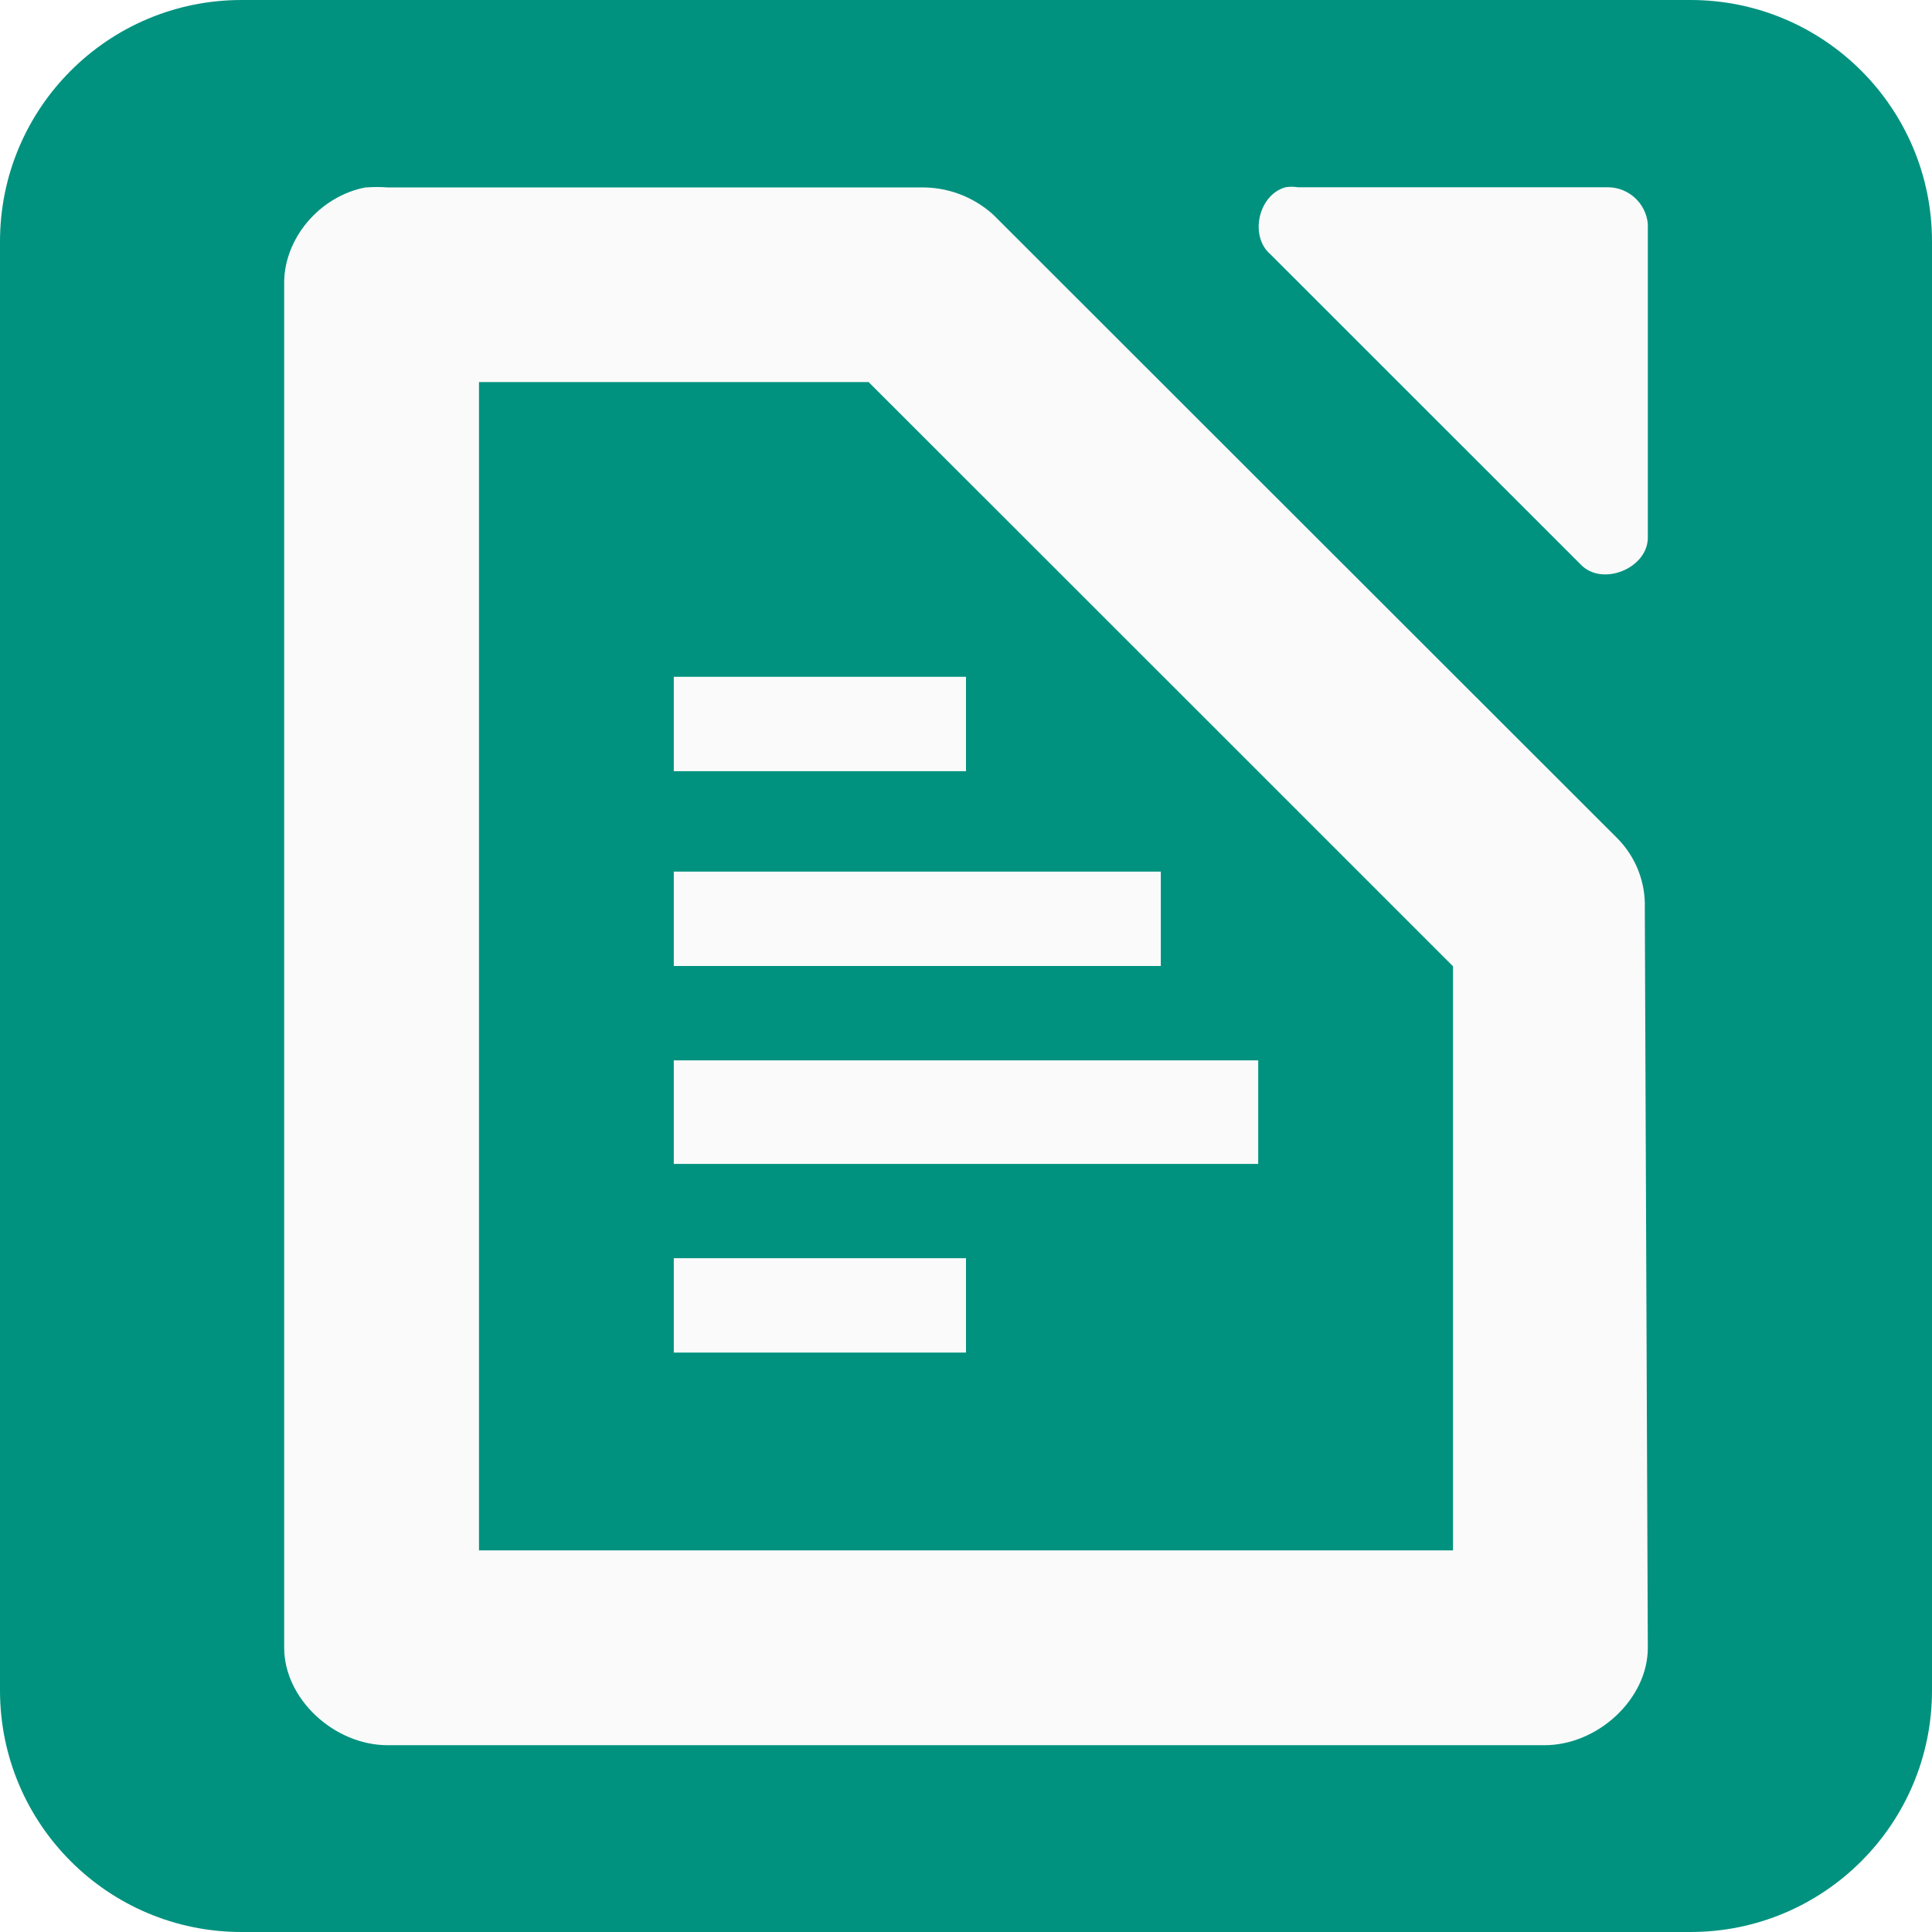
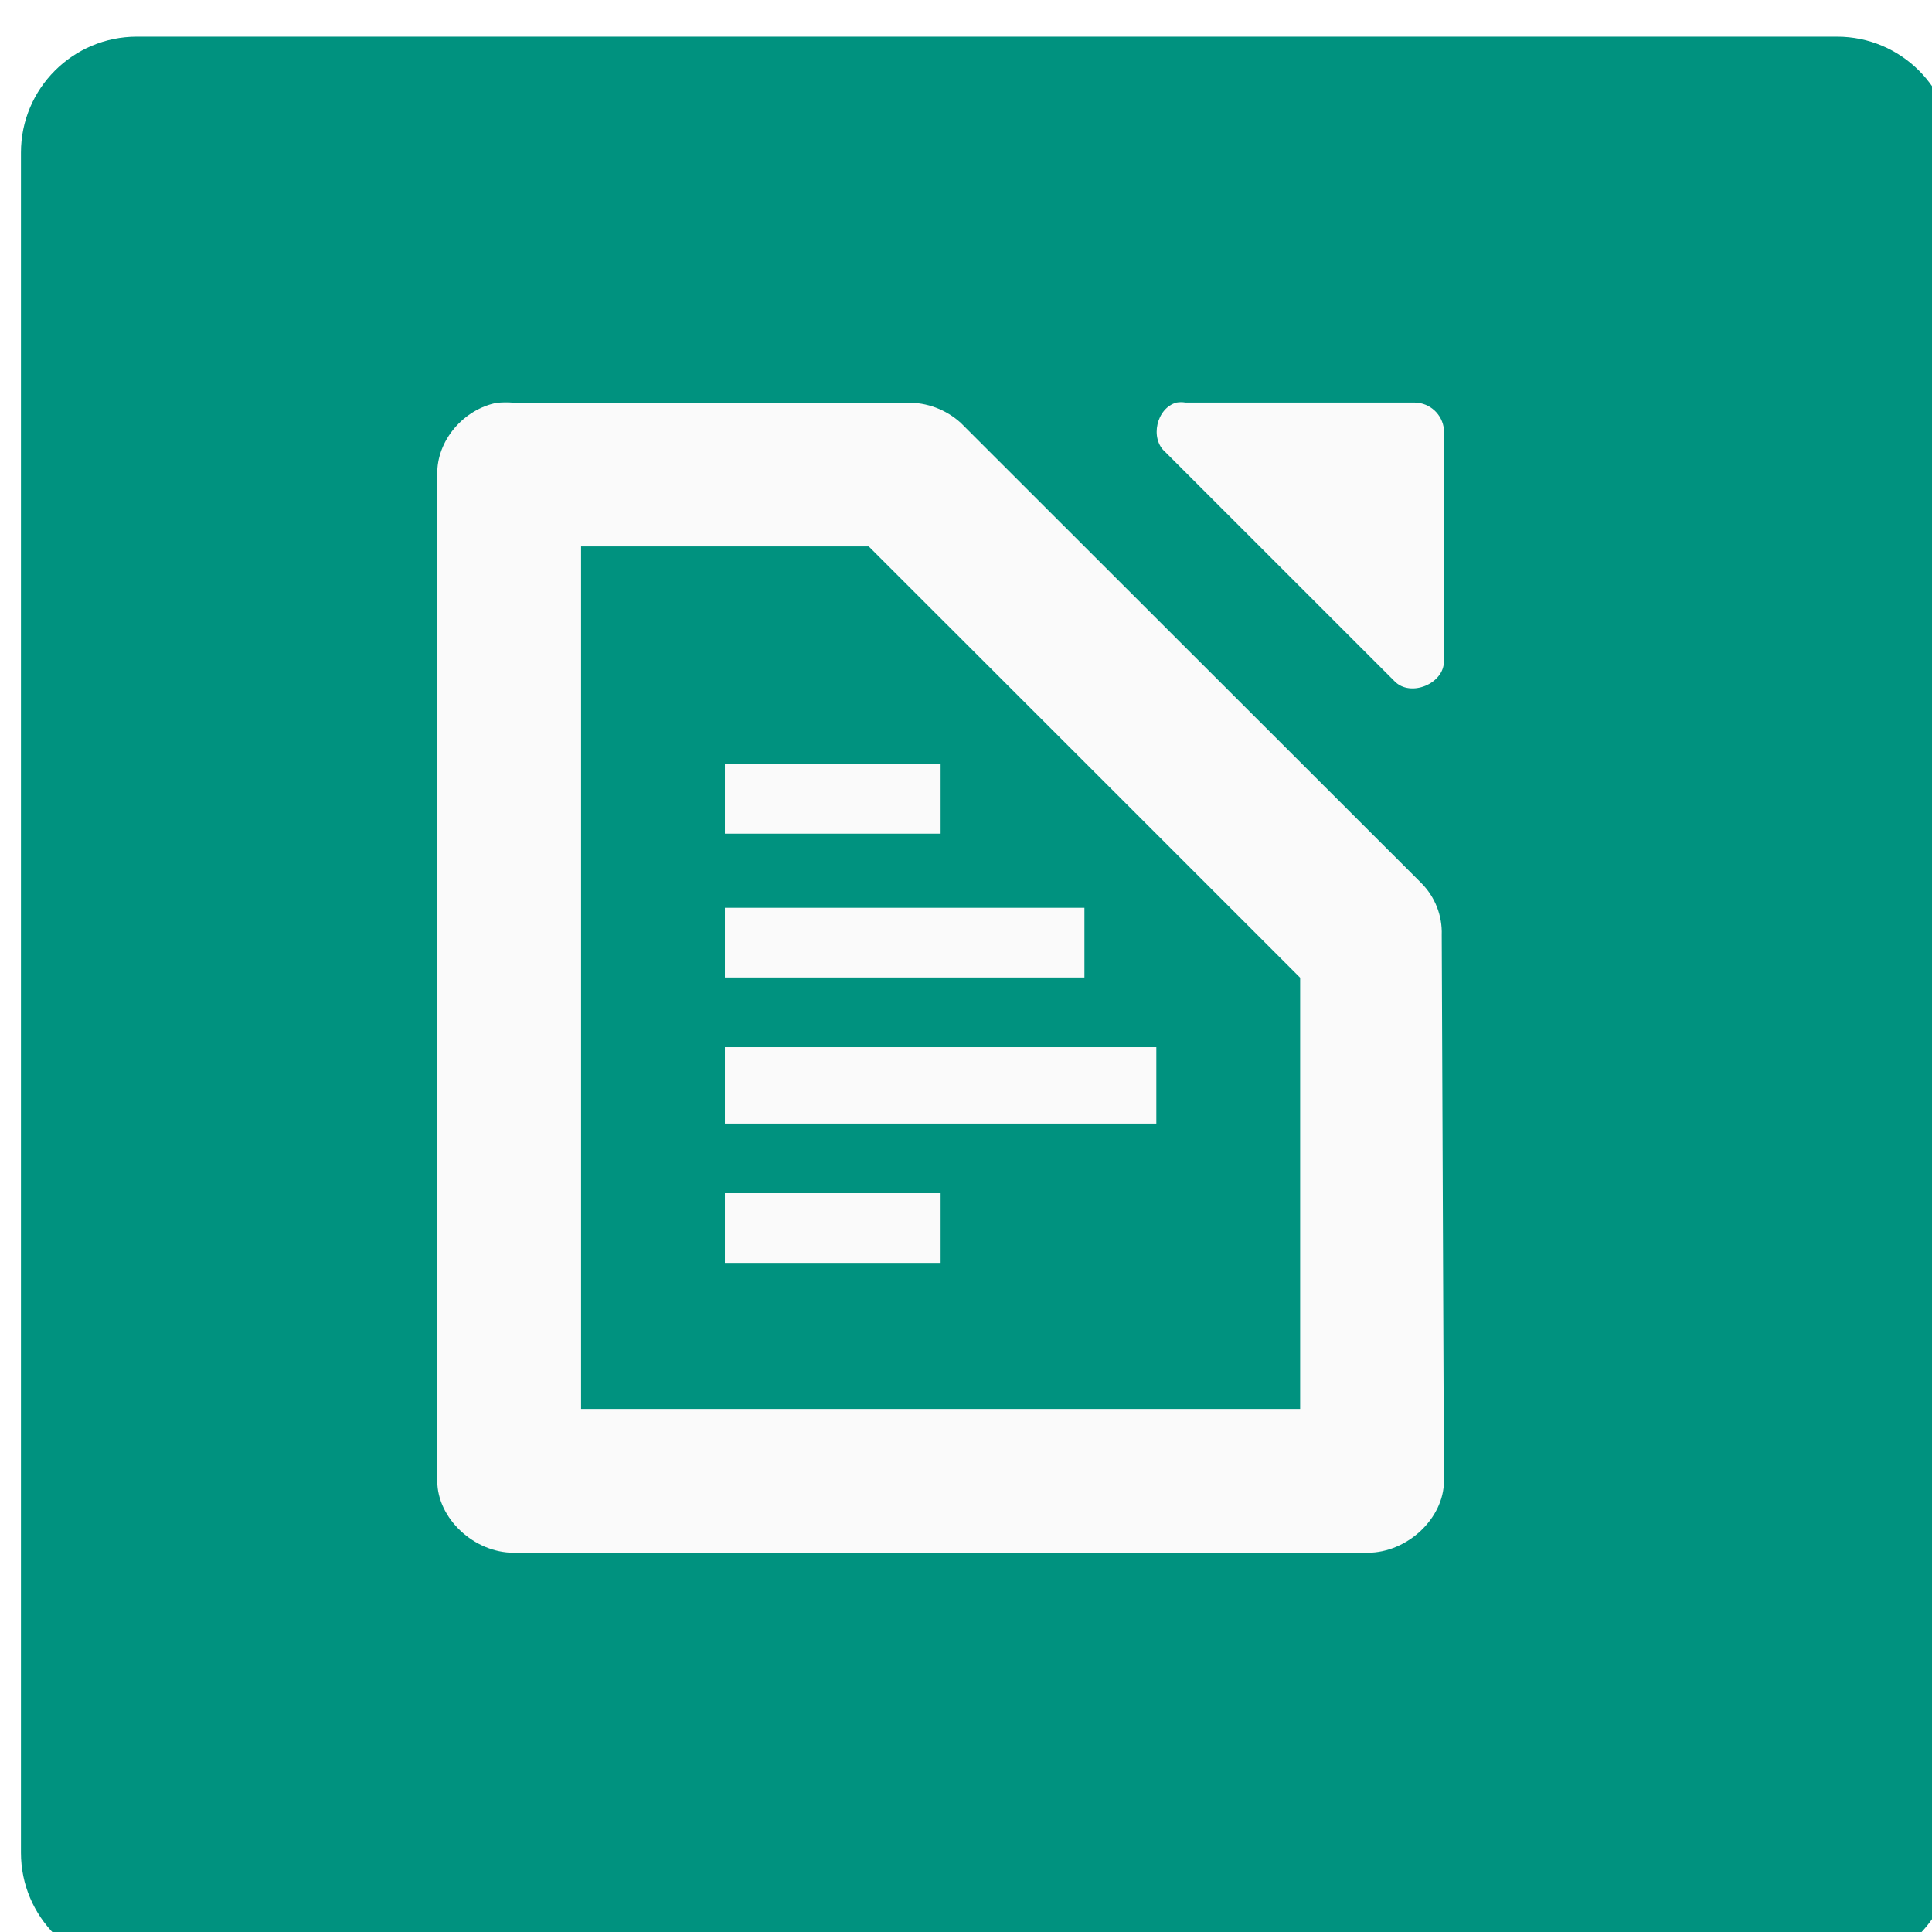
- <svg xmlns="http://www.w3.org/2000/svg" version="1.1" viewBox="0 0 16 16">
-   <rect width="16" height="16" rx="2" ry="2" fill="#00927f" fill-rule="evenodd" />
-   <g transform="matrix(.80665 0 0 .80665 1.5468 1.5467)" fill="#fafafa">
-     <path d="m11.281 5e-3c-0.278 0.075-0.375 0.5-0.156 0.688l3.187 3.186c0.22 0.23 0.692 0.037 0.688-0.281v-3.218a0.414 0.414 0 0 0-0.406-0.375h-3.188a0.375 0.375 0 0 0-0.125 0z" />
-     <path d="m1.844 5e-3c-0.482 0.088-0.854 0.533-0.844 1v13.995c0 0.524 0.513 1 1.063 1h11.875c0.55 0 1.062-0.476 1.062-1l-0.031-7.59a0.975 0.975 0 0 0-0.281-0.72l-6.408-6.403a1.081 1.081 0 0 0-0.75-0.28h-5.467a1.331 1.331 0 0 0-0.22 0zm1.156 2h4l3.5 3.498 2.5 2.5v5.997h-10z" />
-     <path d="m5 11h3v0.969h-3zm0-2.031h6v1.063h-6zm0-1.938h5v0.969h-5zm0-2h3v0.969h-3z" />
+ <svg xmlns="http://www.w3.org/2000/svg" version="1.1" viewBox="0 0 100 100">
+   <rect x="1.085" y="1.898" width="100" height="100" rx="6" ry="6" fill="#00927f" fill-rule="evenodd" />
+   <g transform="matrix(3.7219 0 0 3.7219 18.911 20.819)" fill="#fafafa" stroke-width=".217">
+     <path d="m11.281.005c-.278.075-.375.5-.156.688l3.187 3.186c.22.23.692.037.688-.281v-3.218a.414.414 0 00-.406-.375h-3.188a.375.375 0 00-.125 0z" />
+     <path d="m1.844.005c-.482.088-.854.533-.844 1v13.995c0 .524.513 1 1.063 1h11.875c.55 0 1.062-.476 1.062-1l-.031-7.59a.975.975 0 00-.281-.72l-6.408-6.403a1.081 1.081 0 00-.75-.28h-5.467a1.331 1.331 0 00-.22 0zm1.156 2h4l3.5 3.498 2.5 2.5v5.997h-10z" />
+     <path d="m5 11h3v.969h-3zm0-2.031h6v1.063h-6zm0-1.938h5v.969h-5zm0-2h3v.969h-3z" />
  </g>
</svg>
